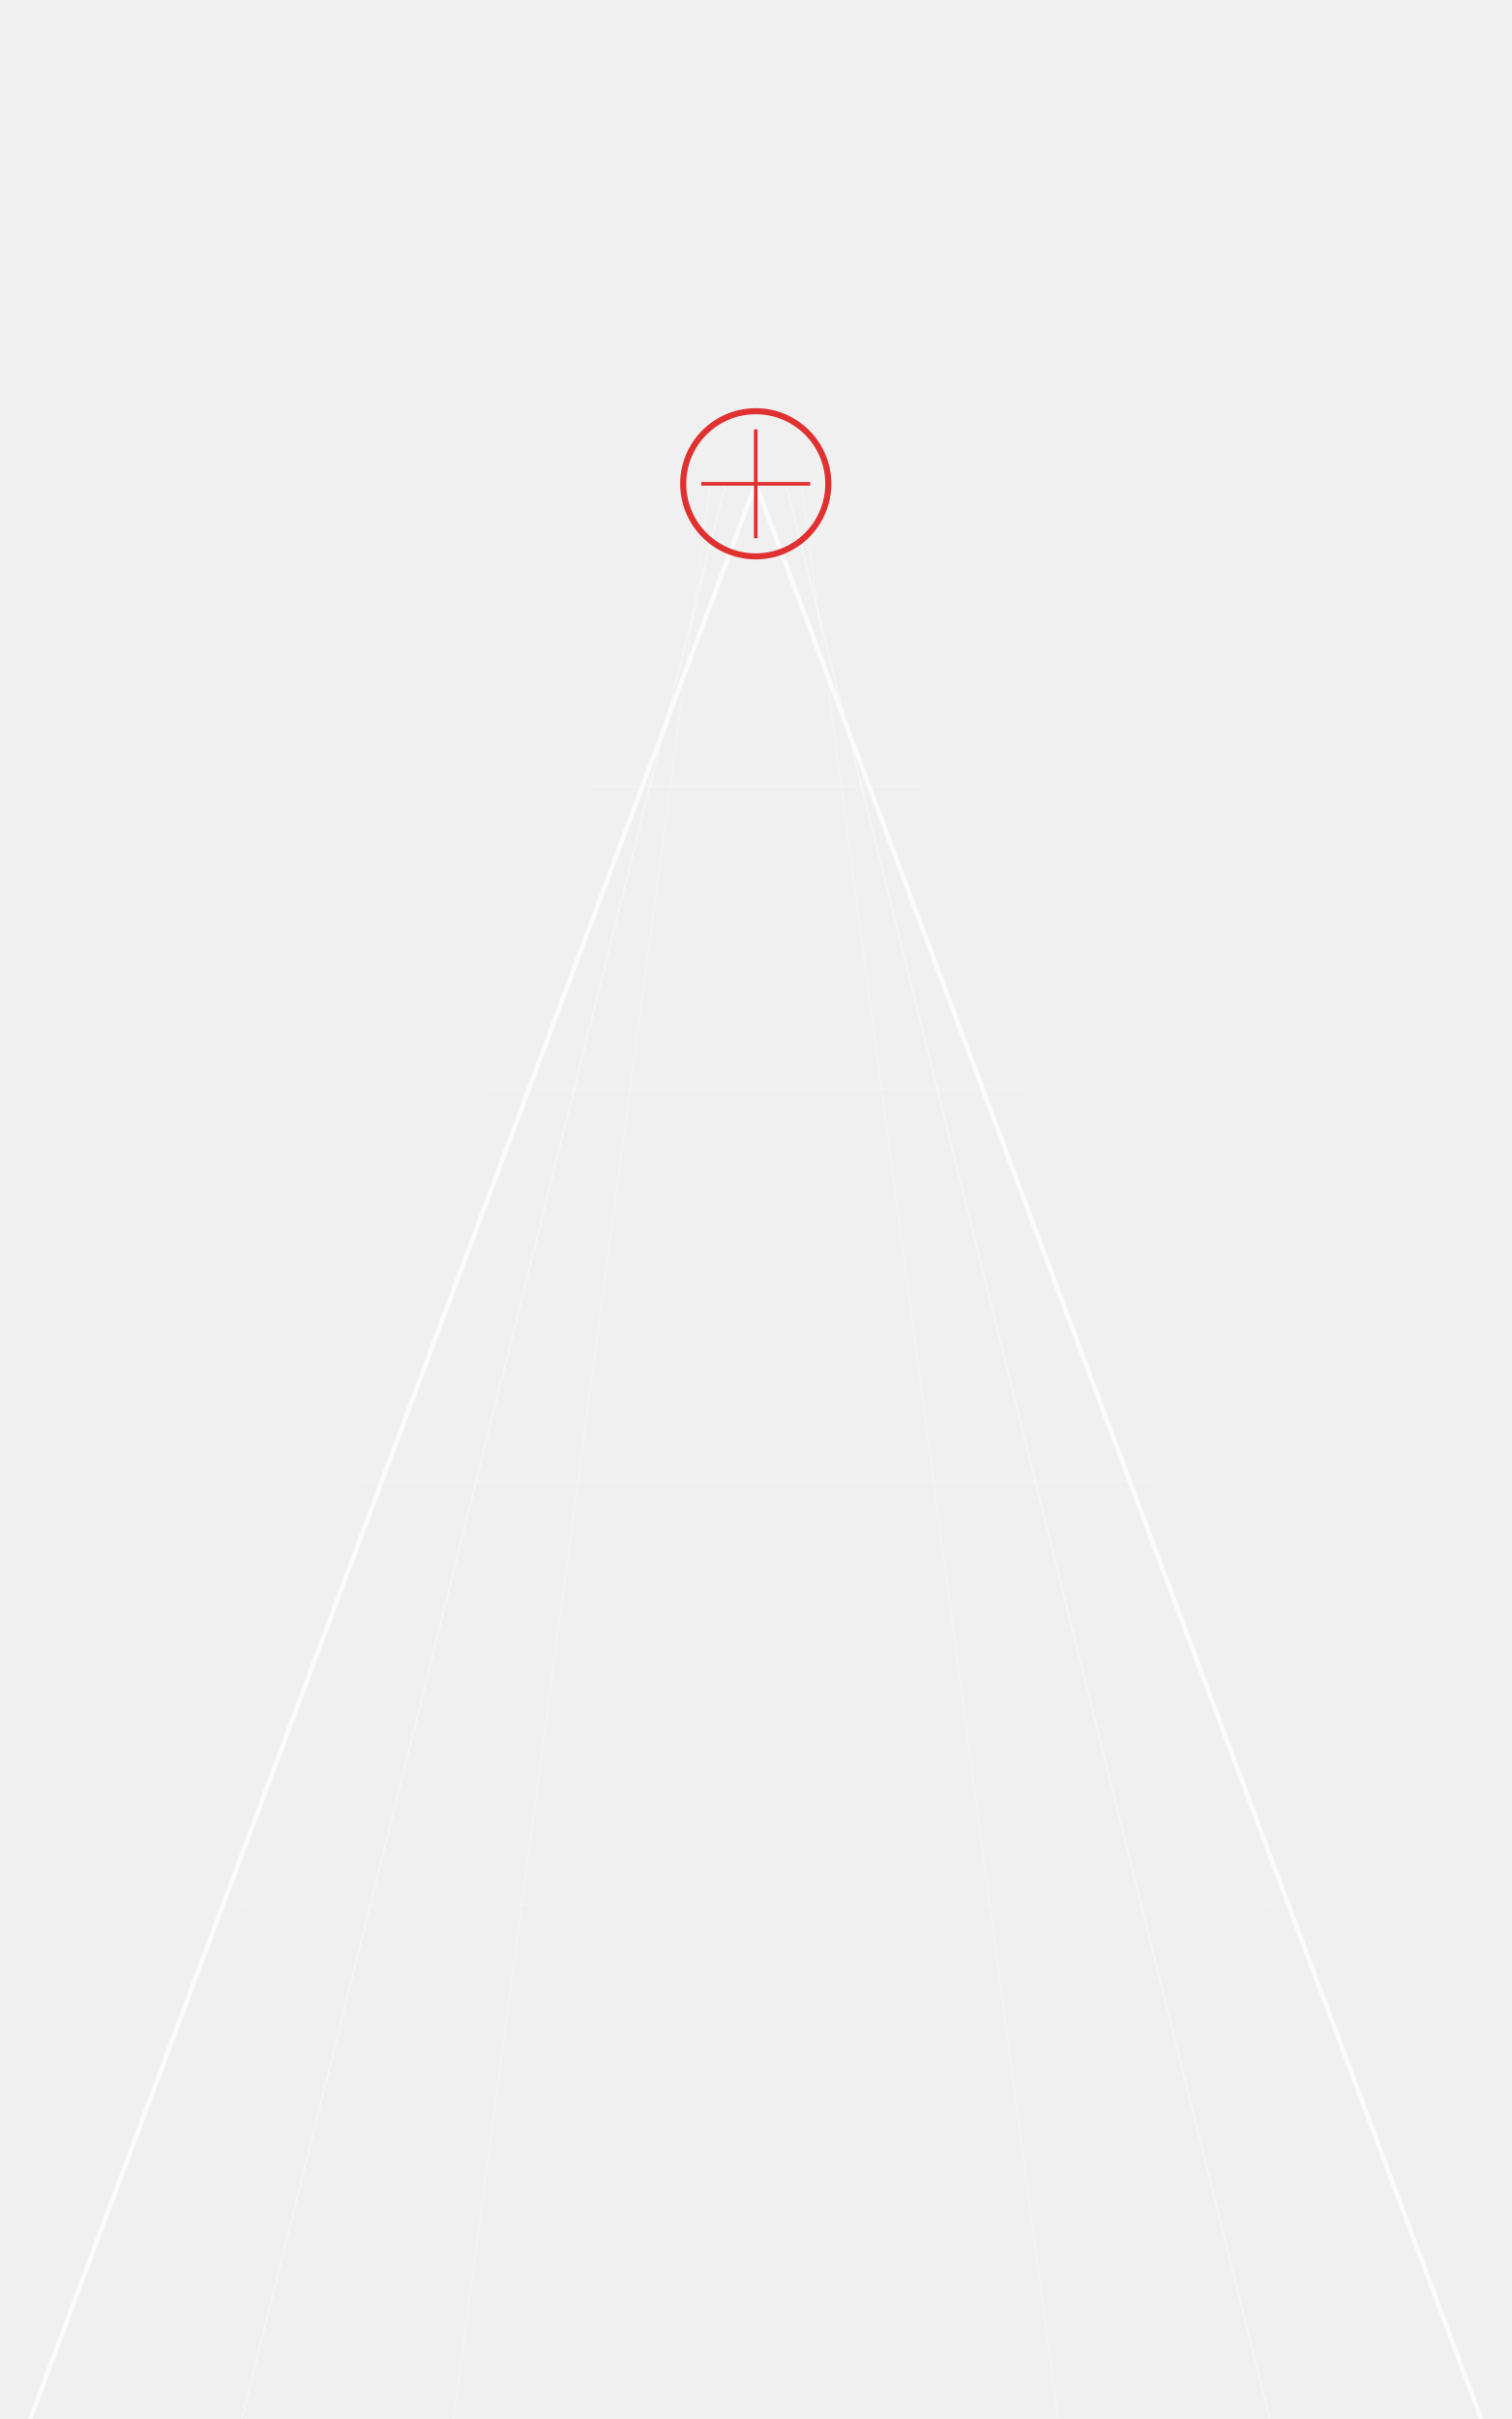
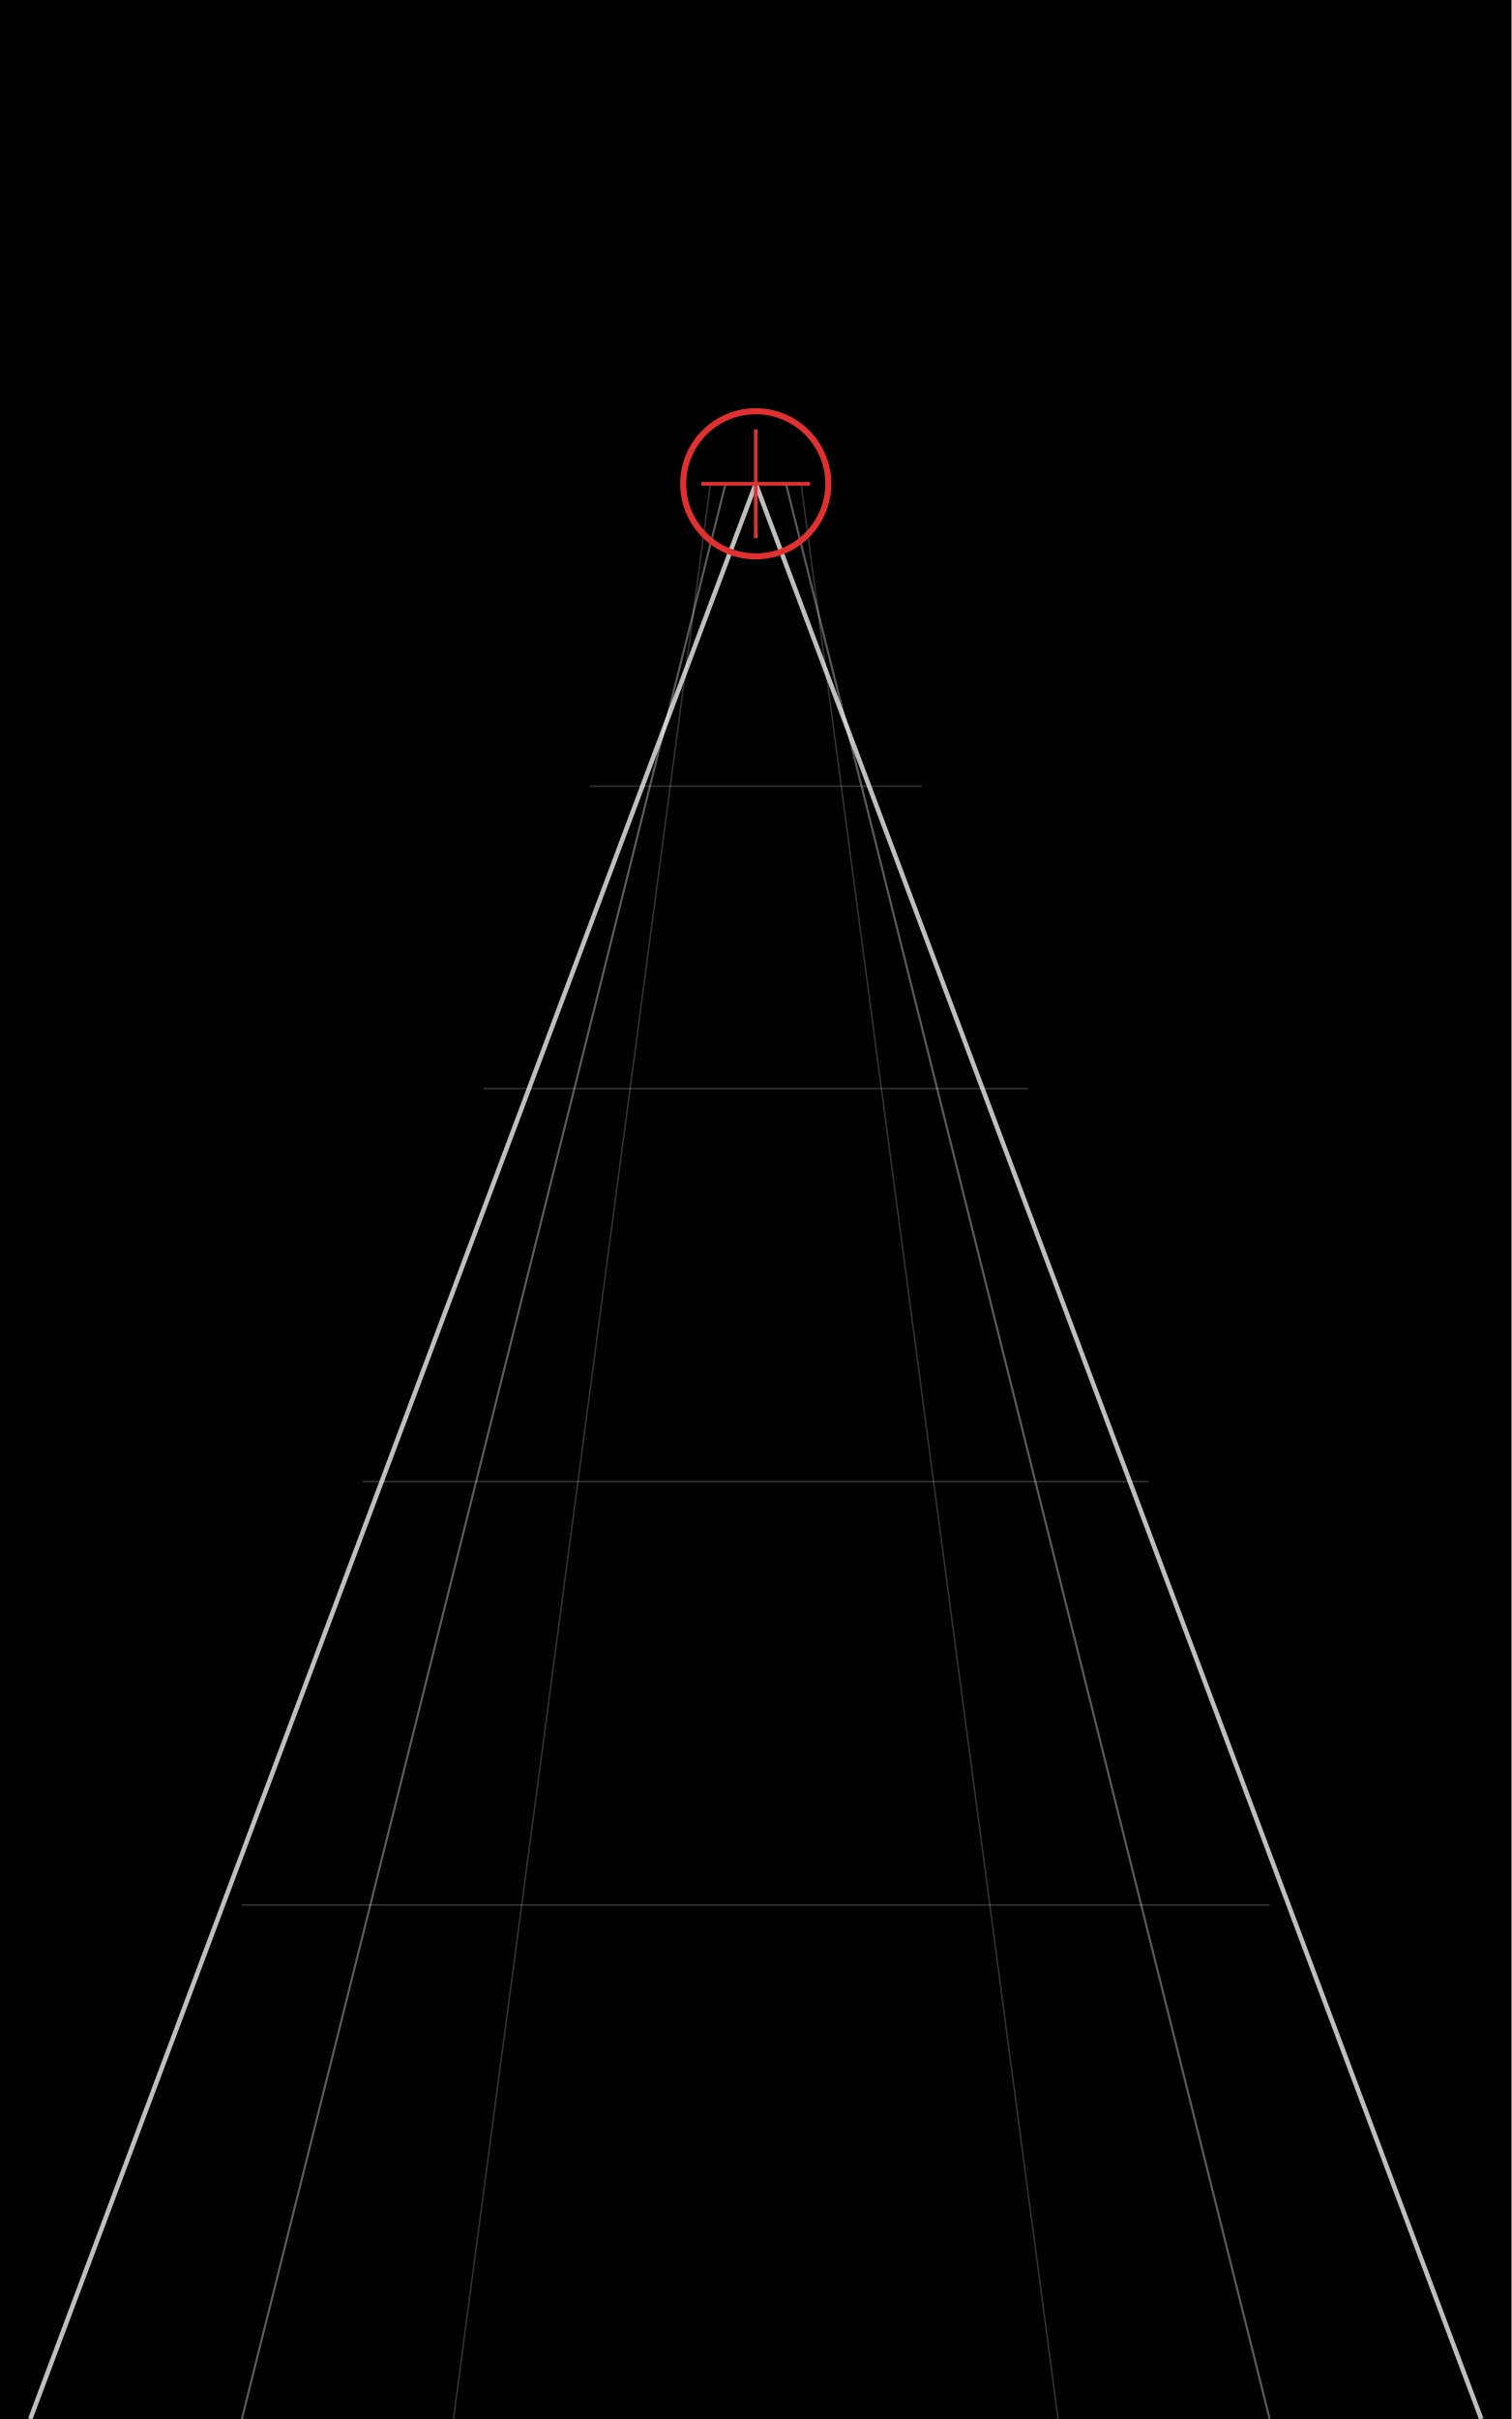
<svg xmlns="http://www.w3.org/2000/svg" viewBox="0 0 500 800" width="500" height="800">
+   <rect width="500" height="800" fill="#000" />
  <line x1="10" y1="800" x2="250" y2="160" stroke="#ffffff" stroke-width="1.5" opacity="0.75" />
  <line x1="490" y1="800" x2="250" y2="160" stroke="#ffffff" stroke-width="1.5" opacity="0.75" />
  <line x1="80" y1="800" x2="240" y2="160" stroke="#ffffff" stroke-width="0.7" opacity="0.35" />
  <line x1="420" y1="800" x2="260" y2="160" stroke="#ffffff" stroke-width="0.7" opacity="0.35" />
  <line x1="150" y1="800" x2="235" y2="160" stroke="#ffffff" stroke-width="0.5" opacity="0.2" />
  <line x1="350" y1="800" x2="265" y2="160" stroke="#ffffff" stroke-width="0.5" opacity="0.2" />
  <line x1="80" y1="630" x2="420" y2="630" stroke="#ffffff" stroke-width="0.5" opacity="0.2" />
  <line x1="120" y1="490" x2="380" y2="490" stroke="#ffffff" stroke-width="0.5" opacity="0.2" />
  <line x1="160" y1="360" x2="340" y2="360" stroke="#ffffff" stroke-width="0.5" opacity="0.2" />
  <line x1="195" y1="260" x2="305" y2="260" stroke="#ffffff" stroke-width="0.5" opacity="0.2" />
  <circle cx="250" cy="160" r="24" fill="none" stroke="#e03030" stroke-width="2" />
  <line x1="232" y1="160" x2="268" y2="160" stroke="#e03030" stroke-width="1.2" />
  <line x1="250" y1="142" x2="250" y2="178" stroke="#e03030" stroke-width="1.2" />
</svg>
